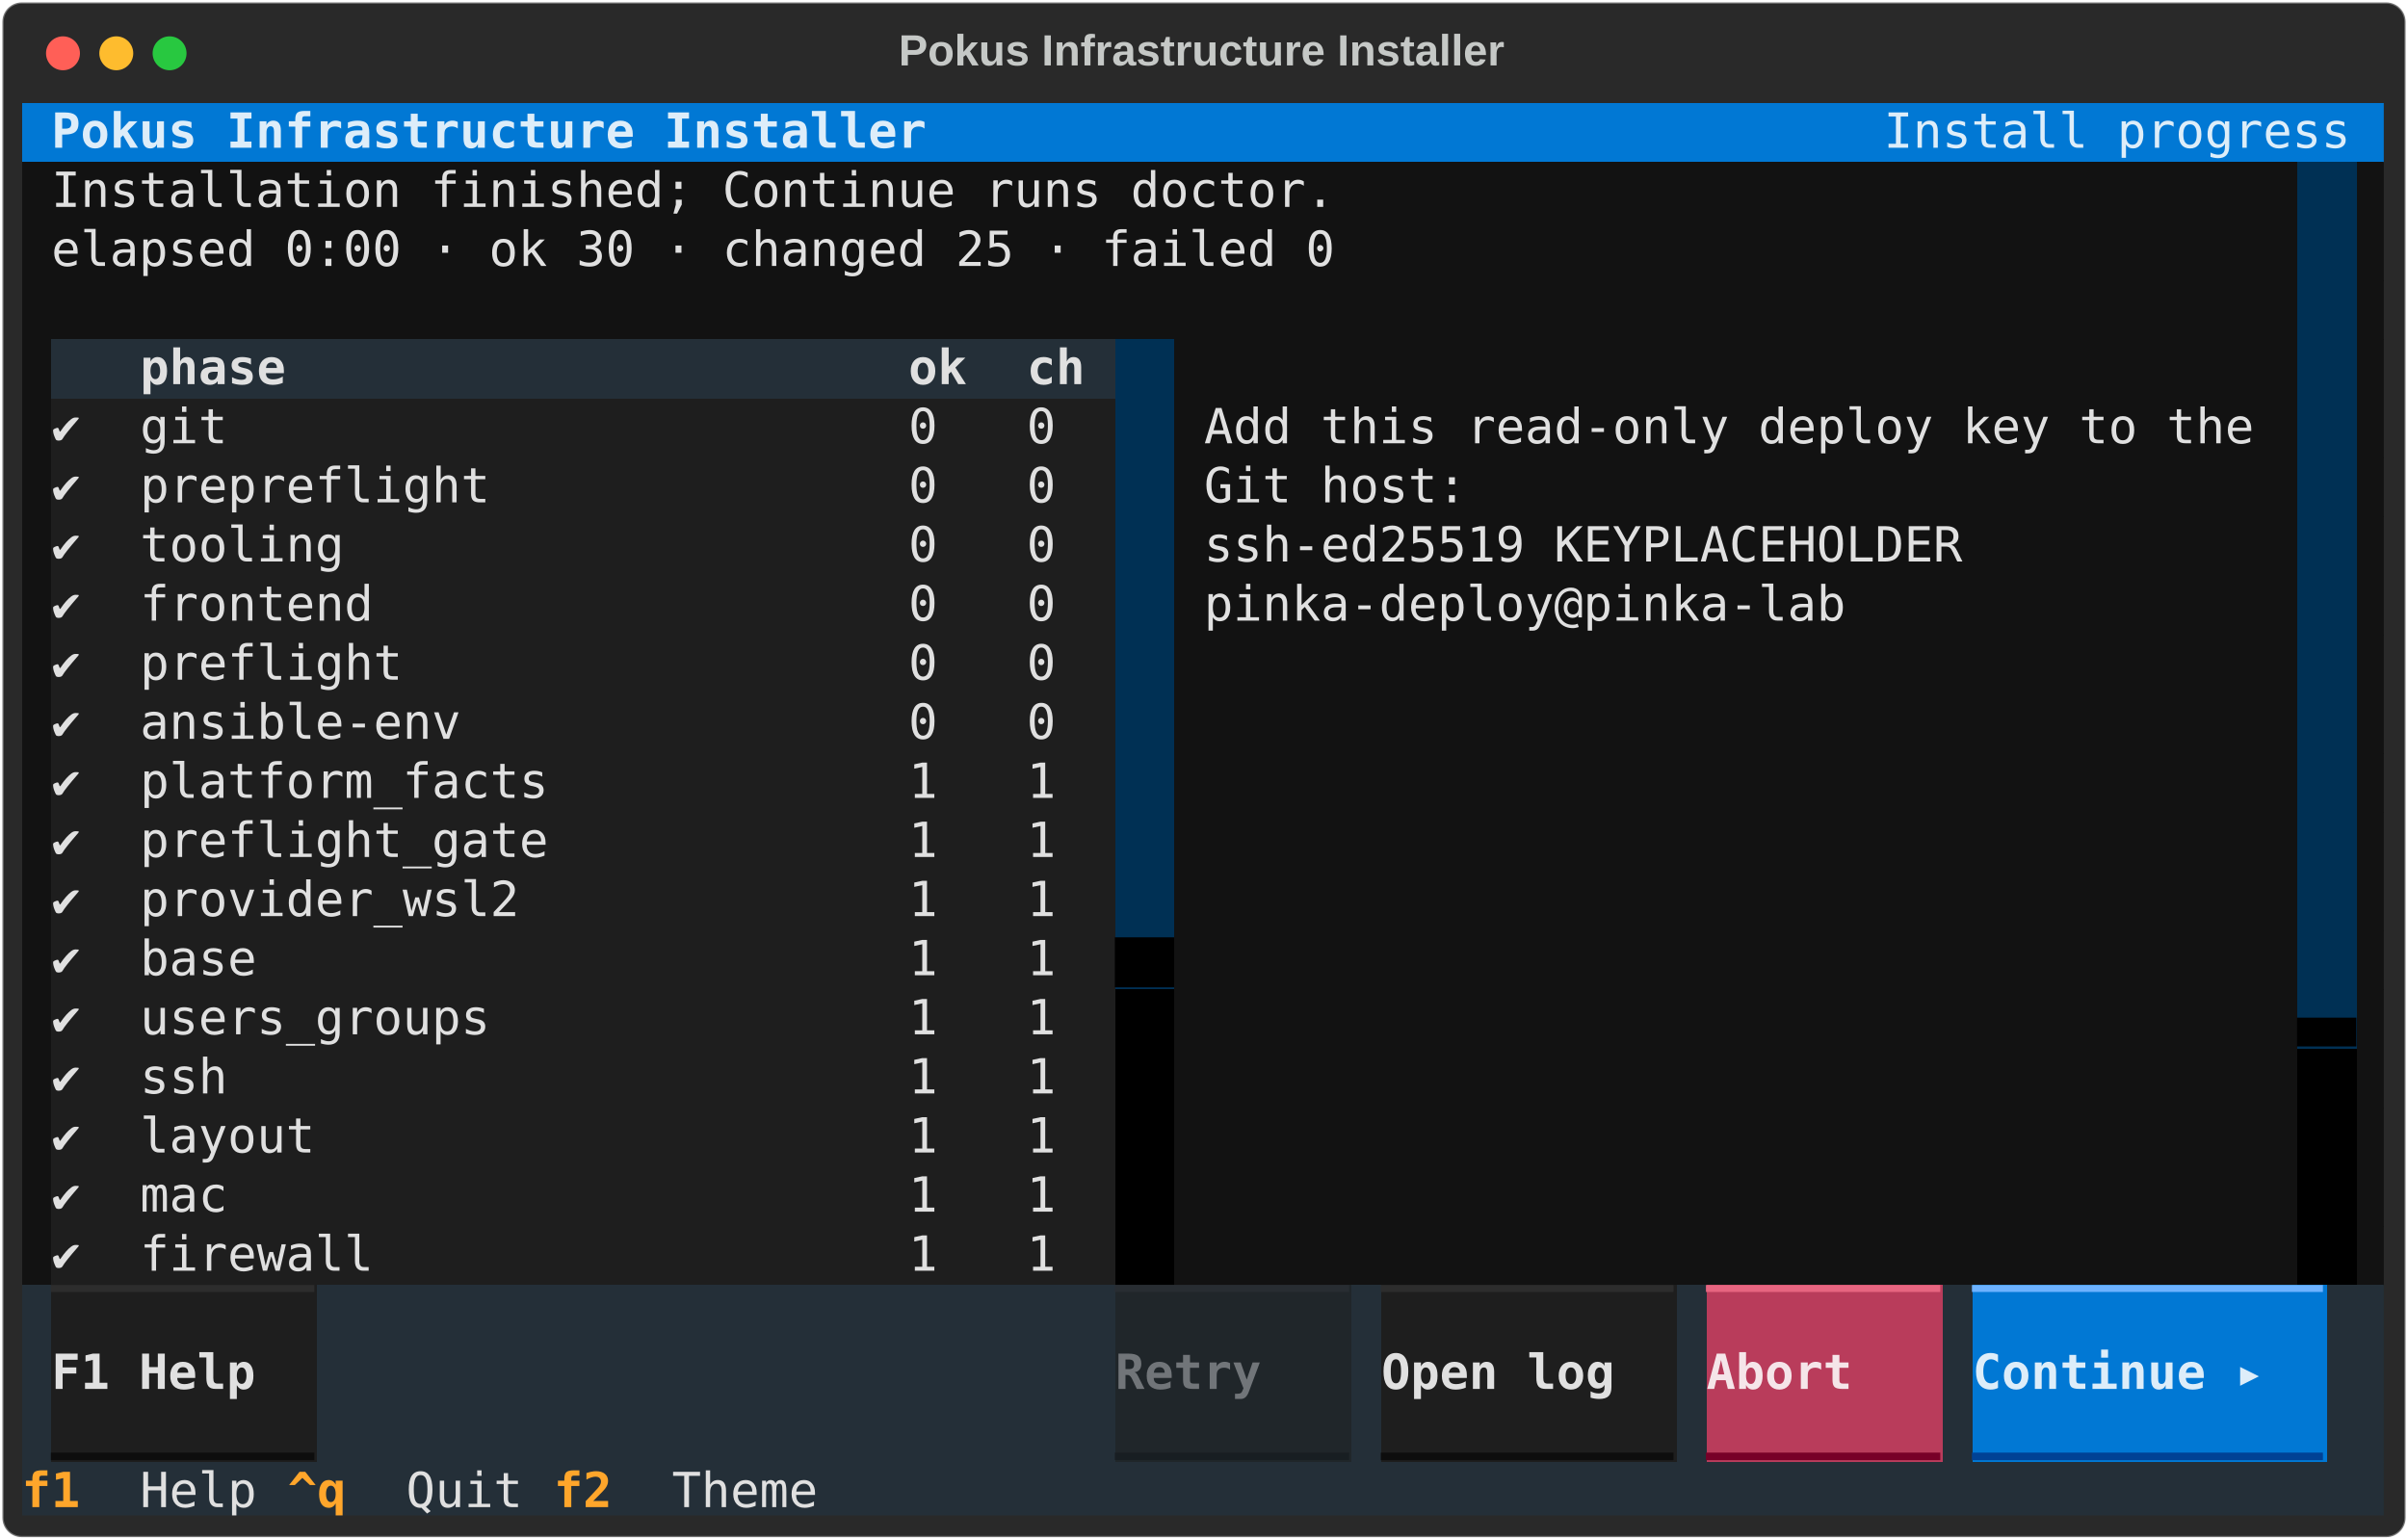
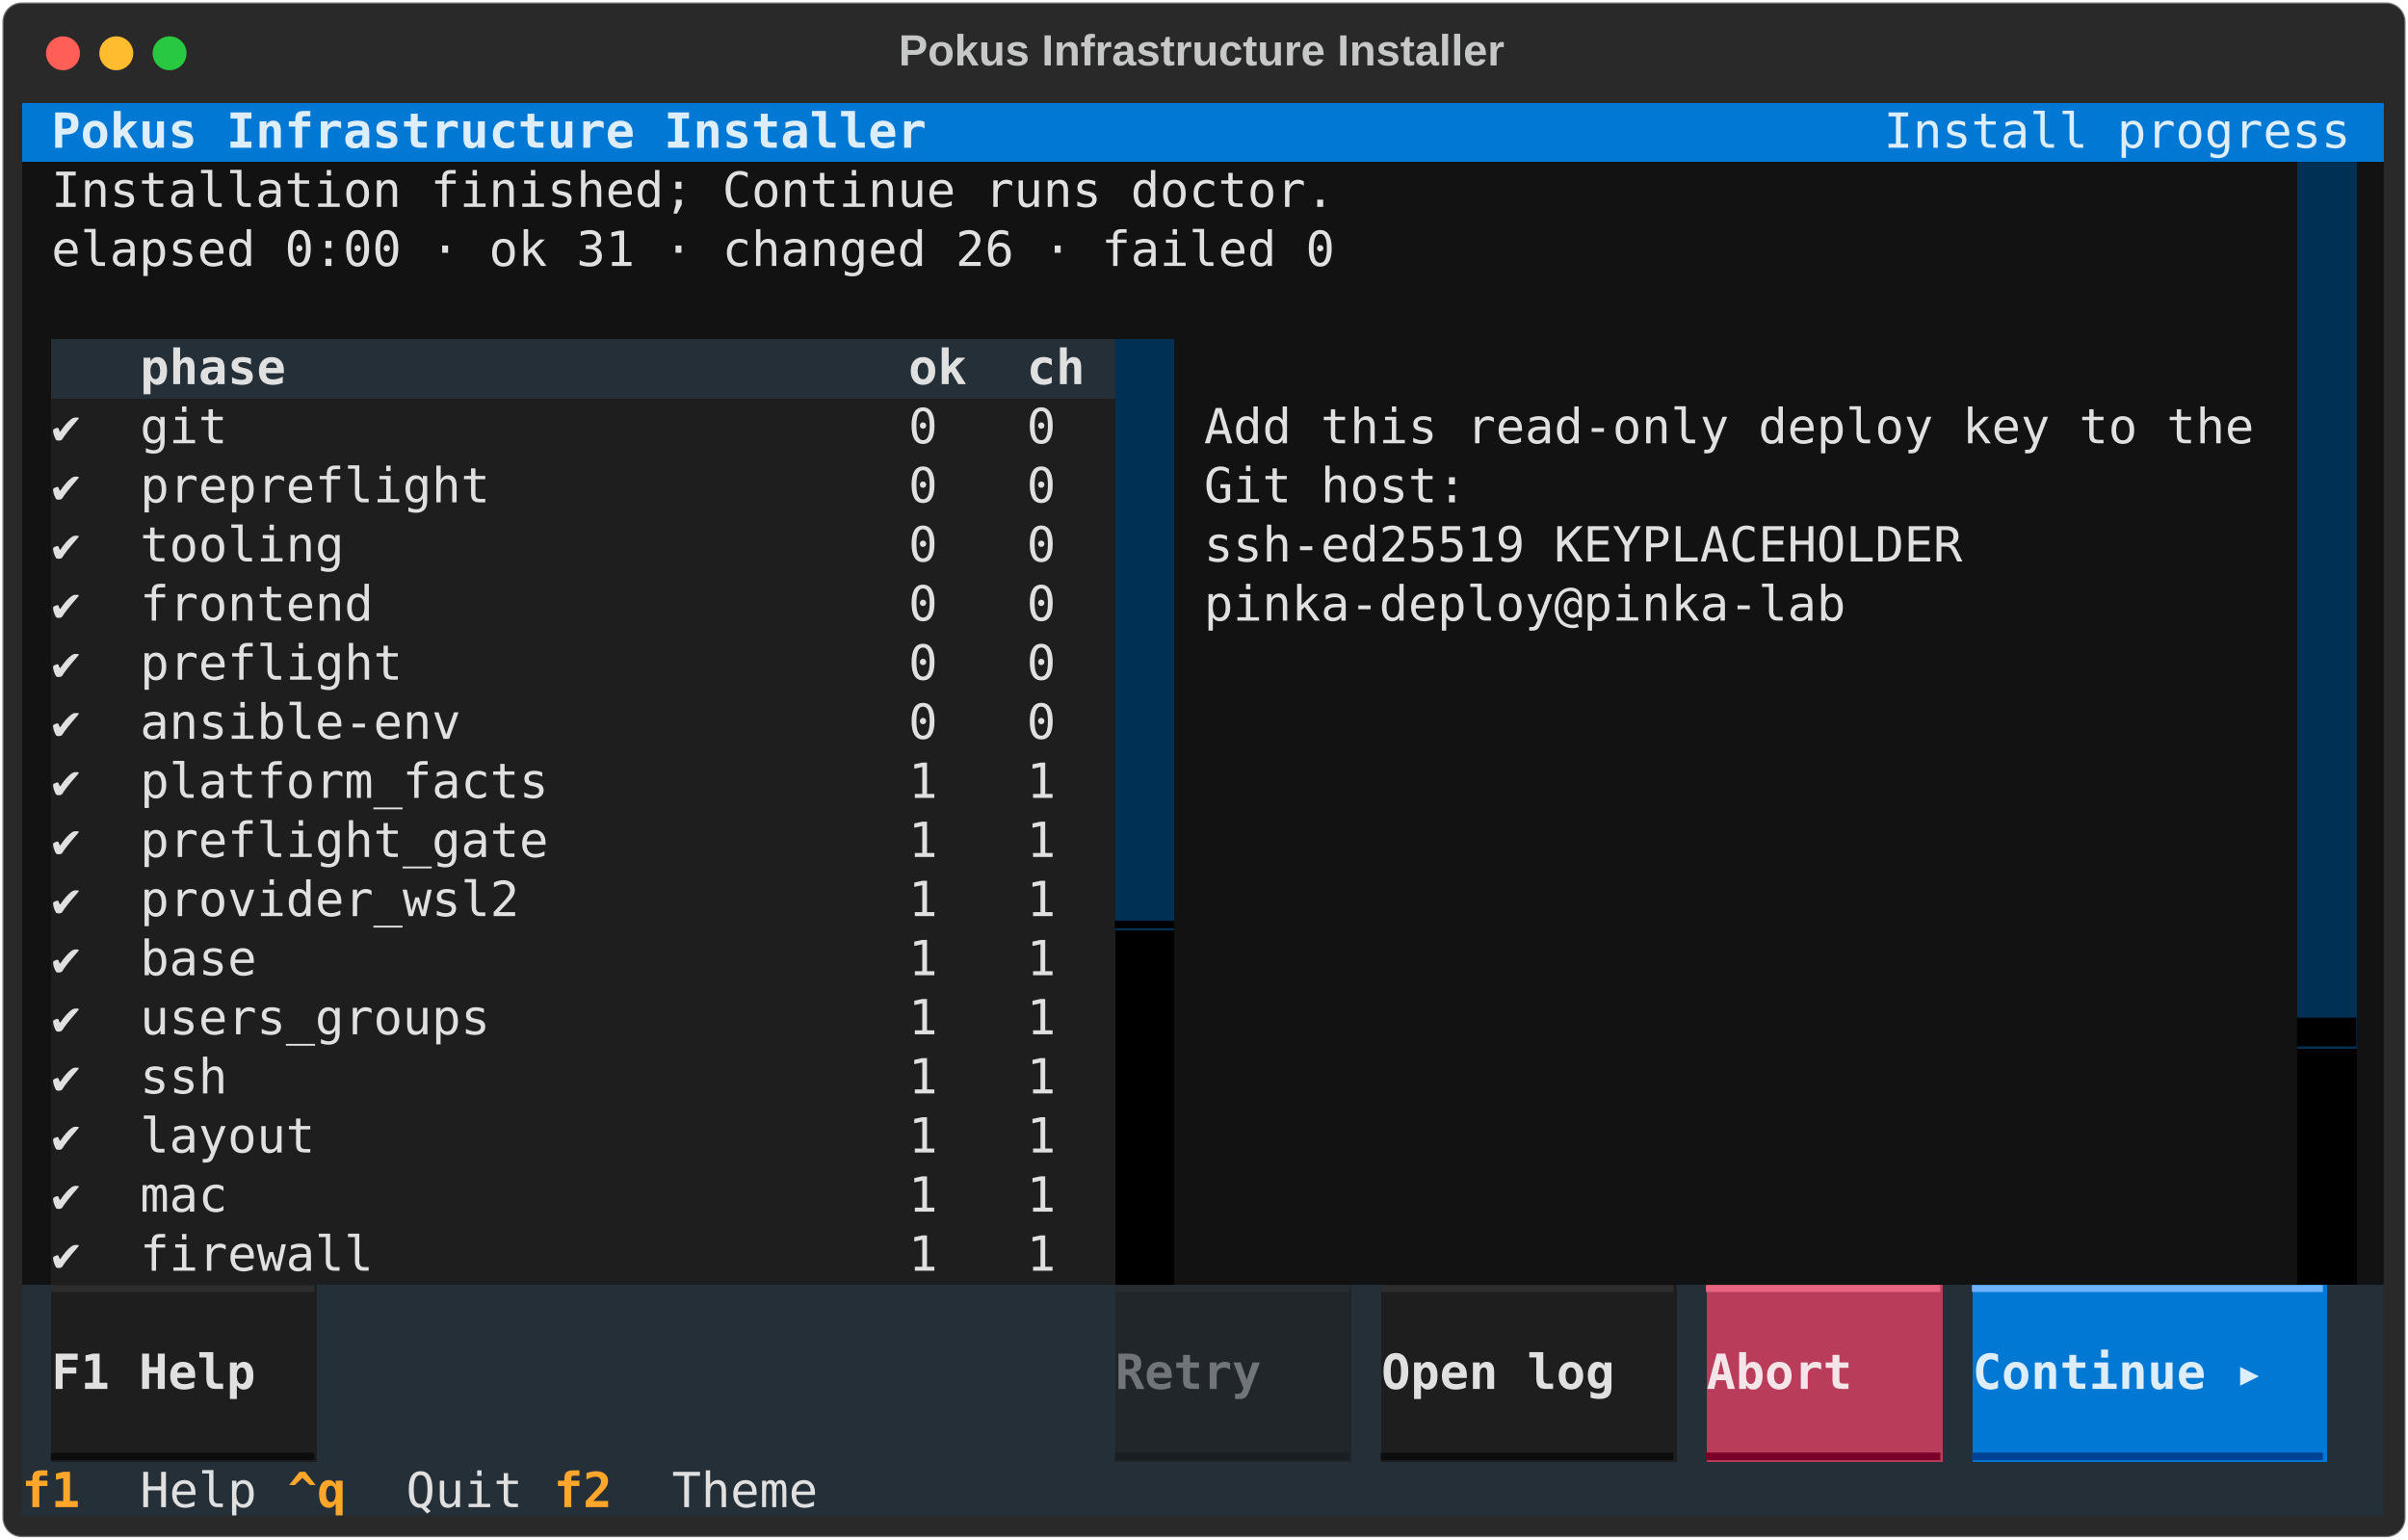
<svg xmlns="http://www.w3.org/2000/svg" class="rich-terminal" viewBox="0 0 994 635.6">
  <style>

    @font-face {
        font-family: "Fira Code";
        src: local("FiraCode-Regular"),
                url("https://cdnjs.cloudflare.com/ajax/libs/firacode/6.2.0/woff2/FiraCode-Regular.woff2") format("woff2"),
                url("https://cdnjs.cloudflare.com/ajax/libs/firacode/6.2.0/woff/FiraCode-Regular.woff") format("woff");
        font-style: normal;
        font-weight: 400;
    }
    @font-face {
        font-family: "Fira Code";
        src: local("FiraCode-Bold"),
                url("https://cdnjs.cloudflare.com/ajax/libs/firacode/6.2.0/woff2/FiraCode-Bold.woff2") format("woff2"),
                url("https://cdnjs.cloudflare.com/ajax/libs/firacode/6.2.0/woff/FiraCode-Bold.woff") format("woff");
        font-style: bold;
        font-weight: 700;
    }

    .terminal-matrix {
        font-family: Fira Code, monospace;
        font-size: 20px;
        line-height: 24.4px;
        font-variant-east-asian: full-width;
    }

    .terminal-title {
        font-size: 18px;
        font-weight: bold;
        font-family: arial;
    }

    .terminal-r1 { fill: #c5c8c6 }
.terminal-r2 { fill: #ddedf9;font-weight: bold }
.terminal-r3 { fill: #ddedf9 }
.terminal-r4 { fill: #e0e0e0 }
.terminal-r5 { fill: #121212 }
.terminal-r6 { fill: #e0e0e0;font-weight: bold }
.terminal-r7 { fill: #1e1e1e }
.terminal-r8 { fill: #000000 }
.terminal-r9 { fill: #2d2d2d }
.terminal-r10 { fill: #282d32 }
.terminal-r11 { fill: #e76580 }
.terminal-r12 { fill: #6db2ff }
.terminal-r13 { fill: #717579;font-weight: bold }
.terminal-r14 { fill: #f5e5e9;font-weight: bold }
.terminal-r15 { fill: #0d0d0d }
.terminal-r16 { fill: #181e22 }
.terminal-r17 { fill: #780028 }
.terminal-r18 { fill: #004295 }
.terminal-r19 { fill: #ffa62b;font-weight: bold }
    </style>
  <defs>
    <clipPath id="terminal-clip-terminal">
      <rect x="0" y="0" width="975.0" height="584.6" />
    </clipPath>
    <clipPath id="terminal-line-0">
      <rect x="0" y="1.5" width="976" height="24.65" />
    </clipPath>
    <clipPath id="terminal-line-1">
      <rect x="0" y="25.9" width="976" height="24.65" />
    </clipPath>
    <clipPath id="terminal-line-2">
      <rect x="0" y="50.3" width="976" height="24.65" />
    </clipPath>
    <clipPath id="terminal-line-3">
      <rect x="0" y="74.7" width="976" height="24.65" />
    </clipPath>
    <clipPath id="terminal-line-4">
      <rect x="0" y="99.1" width="976" height="24.65" />
    </clipPath>
    <clipPath id="terminal-line-5">
      <rect x="0" y="123.5" width="976" height="24.65" />
    </clipPath>
    <clipPath id="terminal-line-6">
      <rect x="0" y="147.9" width="976" height="24.65" />
    </clipPath>
    <clipPath id="terminal-line-7">
      <rect x="0" y="172.3" width="976" height="24.65" />
    </clipPath>
    <clipPath id="terminal-line-8">
      <rect x="0" y="196.7" width="976" height="24.65" />
    </clipPath>
    <clipPath id="terminal-line-9">
      <rect x="0" y="221.1" width="976" height="24.65" />
    </clipPath>
    <clipPath id="terminal-line-10">
      <rect x="0" y="245.5" width="976" height="24.65" />
    </clipPath>
    <clipPath id="terminal-line-11">
      <rect x="0" y="269.9" width="976" height="24.65" />
    </clipPath>
    <clipPath id="terminal-line-12">
      <rect x="0" y="294.3" width="976" height="24.65" />
    </clipPath>
    <clipPath id="terminal-line-13">
      <rect x="0" y="318.7" width="976" height="24.65" />
    </clipPath>
    <clipPath id="terminal-line-14">
      <rect x="0" y="343.1" width="976" height="24.65" />
    </clipPath>
    <clipPath id="terminal-line-15">
      <rect x="0" y="367.5" width="976" height="24.65" />
    </clipPath>
    <clipPath id="terminal-line-16">
      <rect x="0" y="391.9" width="976" height="24.65" />
    </clipPath>
    <clipPath id="terminal-line-17">
      <rect x="0" y="416.3" width="976" height="24.65" />
    </clipPath>
    <clipPath id="terminal-line-18">
      <rect x="0" y="440.7" width="976" height="24.65" />
    </clipPath>
    <clipPath id="terminal-line-19">
      <rect x="0" y="465.1" width="976" height="24.65" />
    </clipPath>
    <clipPath id="terminal-line-20">
      <rect x="0" y="489.5" width="976" height="24.65" />
    </clipPath>
    <clipPath id="terminal-line-21">
      <rect x="0" y="513.9" width="976" height="24.65" />
    </clipPath>
    <clipPath id="terminal-line-22">
      <rect x="0" y="538.3" width="976" height="24.65" />
    </clipPath>
  </defs>
  <rect fill="#292929" stroke="rgba(255,255,255,0.35)" stroke-width="1" x="1" y="1" width="992" height="633.6" rx="8" />
  <text class="terminal-title" fill="#c5c8c6" text-anchor="middle" x="496" y="27">Pokus Infrastructure Installer</text>
  <g transform="translate(26,22)">
    <circle cx="0" cy="0" r="7" fill="#ff5f57" />
    <circle cx="22" cy="0" r="7" fill="#febc2e" />
    <circle cx="44" cy="0" r="7" fill="#28c840" />
  </g>
  <g transform="translate(9, 41)" clip-path="url(#terminal-clip-terminal)">
    <rect fill="#0178d4" x="0" y="1.5" width="12.2" height="24.65" shape-rendering="crispEdges" />
    <rect fill="#0178d4" x="12.2" y="1.5" width="366" height="24.65" shape-rendering="crispEdges" />
    <rect fill="#0178d4" x="378.2" y="1.5" width="390.4" height="24.65" shape-rendering="crispEdges" />
    <rect fill="#0178d4" x="768.6" y="1.5" width="195.2" height="24.65" shape-rendering="crispEdges" />
    <rect fill="#0178d4" x="963.8" y="1.5" width="12.2" height="24.65" shape-rendering="crispEdges" />
    <rect fill="#121212" x="0" y="25.9" width="12.2" height="24.65" shape-rendering="crispEdges" />
    <rect fill="#121212" x="12.2" y="25.9" width="536.8" height="24.65" shape-rendering="crispEdges" />
    <rect fill="#121212" x="549" y="25.9" width="390.4" height="24.65" shape-rendering="crispEdges" />
    <rect fill="#003054" x="939.4" y="25.9" width="24.4" height="24.65" shape-rendering="crispEdges" />
    <rect fill="#121212" x="963.8" y="25.9" width="12.2" height="24.65" shape-rendering="crispEdges" />
    <rect fill="#121212" x="0" y="50.3" width="12.2" height="24.65" shape-rendering="crispEdges" />
    <rect fill="#121212" x="12.2" y="50.3" width="536.8" height="24.65" shape-rendering="crispEdges" />
    <rect fill="#121212" x="549" y="50.3" width="390.4" height="24.65" shape-rendering="crispEdges" />
    <rect fill="#003054" x="939.4" y="50.3" width="24.4" height="24.65" shape-rendering="crispEdges" />
    <rect fill="#121212" x="963.8" y="50.3" width="12.2" height="24.65" shape-rendering="crispEdges" />
    <rect fill="#121212" x="0" y="74.7" width="939.4" height="24.65" shape-rendering="crispEdges" />
    <rect fill="#003054" x="939.4" y="74.7" width="24.4" height="24.65" shape-rendering="crispEdges" />
    <rect fill="#121212" x="963.8" y="74.7" width="12.2" height="24.65" shape-rendering="crispEdges" />
    <rect fill="#121212" x="0" y="99.1" width="12.2" height="24.65" shape-rendering="crispEdges" />
    <rect fill="#242f38" x="12.2" y="99.1" width="36.6" height="24.65" shape-rendering="crispEdges" />
    <rect fill="#242f38" x="48.8" y="99.1" width="317.2" height="24.65" shape-rendering="crispEdges" />
    <rect fill="#242f38" x="366" y="99.1" width="48.8" height="24.65" shape-rendering="crispEdges" />
    <rect fill="#242f38" x="414.8" y="99.1" width="36.6" height="24.65" shape-rendering="crispEdges" />
    <rect fill="#003054" x="451.4" y="99.1" width="24.4" height="24.65" shape-rendering="crispEdges" />
    <rect fill="#121212" x="475.8" y="99.1" width="12.2" height="24.65" shape-rendering="crispEdges" />
    <rect fill="#121212" x="488" y="99.1" width="0" height="24.65" shape-rendering="crispEdges" />
    <rect fill="#121212" x="488" y="99.1" width="451.4" height="24.65" shape-rendering="crispEdges" />
    <rect fill="#003054" x="939.4" y="99.1" width="24.4" height="24.65" shape-rendering="crispEdges" />
    <rect fill="#121212" x="963.8" y="99.1" width="12.2" height="24.65" shape-rendering="crispEdges" />
    <rect fill="#121212" x="0" y="123.5" width="12.2" height="24.65" shape-rendering="crispEdges" />
    <rect fill="#1e1e1e" x="12.2" y="123.5" width="36.6" height="24.65" shape-rendering="crispEdges" />
    <rect fill="#1e1e1e" x="48.8" y="123.5" width="317.2" height="24.65" shape-rendering="crispEdges" />
    <rect fill="#1e1e1e" x="366" y="123.5" width="48.8" height="24.65" shape-rendering="crispEdges" />
    <rect fill="#1e1e1e" x="414.8" y="123.5" width="36.6" height="24.65" shape-rendering="crispEdges" />
    <rect fill="#003054" x="451.4" y="123.5" width="24.4" height="24.65" shape-rendering="crispEdges" />
    <rect fill="#121212" x="475.8" y="123.5" width="12.2" height="24.65" shape-rendering="crispEdges" />
    <rect fill="#121212" x="488" y="123.5" width="439.2" height="24.65" shape-rendering="crispEdges" />
    <rect fill="#121212" x="927.2" y="123.5" width="12.2" height="24.65" shape-rendering="crispEdges" />
    <rect fill="#003054" x="939.4" y="123.5" width="24.4" height="24.65" shape-rendering="crispEdges" />
    <rect fill="#121212" x="963.8" y="123.5" width="12.2" height="24.65" shape-rendering="crispEdges" />
    <rect fill="#121212" x="0" y="147.9" width="12.2" height="24.65" shape-rendering="crispEdges" />
    <rect fill="#1e1e1e" x="12.2" y="147.9" width="36.6" height="24.65" shape-rendering="crispEdges" />
    <rect fill="#1e1e1e" x="48.8" y="147.9" width="317.2" height="24.65" shape-rendering="crispEdges" />
    <rect fill="#1e1e1e" x="366" y="147.9" width="48.8" height="24.65" shape-rendering="crispEdges" />
    <rect fill="#1e1e1e" x="414.8" y="147.9" width="36.6" height="24.65" shape-rendering="crispEdges" />
    <rect fill="#003054" x="451.4" y="147.9" width="24.4" height="24.65" shape-rendering="crispEdges" />
    <rect fill="#121212" x="475.8" y="147.9" width="12.2" height="24.65" shape-rendering="crispEdges" />
    <rect fill="#121212" x="488" y="147.9" width="109.8" height="24.65" shape-rendering="crispEdges" />
    <rect fill="#121212" x="597.8" y="147.9" width="341.6" height="24.65" shape-rendering="crispEdges" />
    <rect fill="#003054" x="939.4" y="147.9" width="24.4" height="24.65" shape-rendering="crispEdges" />
    <rect fill="#121212" x="963.8" y="147.9" width="12.2" height="24.65" shape-rendering="crispEdges" />
    <rect fill="#121212" x="0" y="172.3" width="12.2" height="24.65" shape-rendering="crispEdges" />
    <rect fill="#1e1e1e" x="12.2" y="172.3" width="36.6" height="24.65" shape-rendering="crispEdges" />
    <rect fill="#1e1e1e" x="48.8" y="172.3" width="317.2" height="24.65" shape-rendering="crispEdges" />
    <rect fill="#1e1e1e" x="366" y="172.3" width="48.8" height="24.65" shape-rendering="crispEdges" />
    <rect fill="#1e1e1e" x="414.8" y="172.3" width="36.6" height="24.65" shape-rendering="crispEdges" />
    <rect fill="#003054" x="451.4" y="172.3" width="24.4" height="24.65" shape-rendering="crispEdges" />
    <rect fill="#121212" x="475.8" y="172.3" width="12.2" height="24.65" shape-rendering="crispEdges" />
    <rect fill="#121212" x="488" y="172.3" width="317.2" height="24.65" shape-rendering="crispEdges" />
    <rect fill="#121212" x="805.2" y="172.3" width="134.2" height="24.65" shape-rendering="crispEdges" />
    <rect fill="#003054" x="939.4" y="172.3" width="24.4" height="24.65" shape-rendering="crispEdges" />
    <rect fill="#121212" x="963.8" y="172.3" width="12.2" height="24.65" shape-rendering="crispEdges" />
    <rect fill="#121212" x="0" y="196.7" width="12.2" height="24.65" shape-rendering="crispEdges" />
    <rect fill="#1e1e1e" x="12.2" y="196.7" width="36.6" height="24.65" shape-rendering="crispEdges" />
    <rect fill="#1e1e1e" x="48.8" y="196.7" width="317.2" height="24.65" shape-rendering="crispEdges" />
    <rect fill="#1e1e1e" x="366" y="196.7" width="48.8" height="24.65" shape-rendering="crispEdges" />
    <rect fill="#1e1e1e" x="414.8" y="196.7" width="36.6" height="24.65" shape-rendering="crispEdges" />
    <rect fill="#003054" x="451.4" y="196.7" width="24.4" height="24.65" shape-rendering="crispEdges" />
    <rect fill="#121212" x="475.8" y="196.7" width="12.2" height="24.65" shape-rendering="crispEdges" />
    <rect fill="#121212" x="488" y="196.7" width="268.4" height="24.65" shape-rendering="crispEdges" />
    <rect fill="#121212" x="756.4" y="196.7" width="183" height="24.65" shape-rendering="crispEdges" />
    <rect fill="#003054" x="939.4" y="196.7" width="24.4" height="24.65" shape-rendering="crispEdges" />
    <rect fill="#121212" x="963.8" y="196.7" width="12.2" height="24.65" shape-rendering="crispEdges" />
    <rect fill="#121212" x="0" y="221.1" width="12.2" height="24.65" shape-rendering="crispEdges" />
    <rect fill="#1e1e1e" x="12.2" y="221.1" width="36.6" height="24.65" shape-rendering="crispEdges" />
    <rect fill="#1e1e1e" x="48.8" y="221.1" width="317.2" height="24.65" shape-rendering="crispEdges" />
    <rect fill="#1e1e1e" x="366" y="221.1" width="48.8" height="24.65" shape-rendering="crispEdges" />
    <rect fill="#1e1e1e" x="414.8" y="221.1" width="36.6" height="24.65" shape-rendering="crispEdges" />
    <rect fill="#003054" x="451.4" y="221.1" width="24.4" height="24.65" shape-rendering="crispEdges" />
    <rect fill="#121212" x="475.8" y="221.1" width="463.6" height="24.65" shape-rendering="crispEdges" />
    <rect fill="#003054" x="939.4" y="221.1" width="24.4" height="24.65" shape-rendering="crispEdges" />
    <rect fill="#121212" x="963.8" y="221.1" width="12.2" height="24.65" shape-rendering="crispEdges" />
    <rect fill="#121212" x="0" y="245.5" width="12.2" height="24.65" shape-rendering="crispEdges" />
    <rect fill="#1e1e1e" x="12.2" y="245.5" width="36.6" height="24.65" shape-rendering="crispEdges" />
    <rect fill="#1e1e1e" x="48.8" y="245.5" width="317.2" height="24.65" shape-rendering="crispEdges" />
    <rect fill="#1e1e1e" x="366" y="245.5" width="48.8" height="24.65" shape-rendering="crispEdges" />
    <rect fill="#1e1e1e" x="414.8" y="245.5" width="36.6" height="24.65" shape-rendering="crispEdges" />
    <rect fill="#003054" x="451.4" y="245.5" width="24.4" height="24.65" shape-rendering="crispEdges" />
    <rect fill="#121212" x="475.8" y="245.5" width="463.6" height="24.65" shape-rendering="crispEdges" />
    <rect fill="#003054" x="939.4" y="245.5" width="24.4" height="24.65" shape-rendering="crispEdges" />
    <rect fill="#121212" x="963.8" y="245.5" width="12.2" height="24.65" shape-rendering="crispEdges" />
    <rect fill="#121212" x="0" y="269.9" width="12.2" height="24.65" shape-rendering="crispEdges" />
    <rect fill="#1e1e1e" x="12.2" y="269.9" width="36.6" height="24.65" shape-rendering="crispEdges" />
    <rect fill="#1e1e1e" x="48.8" y="269.9" width="317.2" height="24.65" shape-rendering="crispEdges" />
    <rect fill="#1e1e1e" x="366" y="269.9" width="48.8" height="24.65" shape-rendering="crispEdges" />
    <rect fill="#1e1e1e" x="414.8" y="269.9" width="36.6" height="24.65" shape-rendering="crispEdges" />
    <rect fill="#003054" x="451.4" y="269.9" width="24.4" height="24.65" shape-rendering="crispEdges" />
    <rect fill="#121212" x="475.8" y="269.9" width="463.6" height="24.65" shape-rendering="crispEdges" />
    <rect fill="#003054" x="939.4" y="269.9" width="24.4" height="24.65" shape-rendering="crispEdges" />
    <rect fill="#121212" x="963.8" y="269.9" width="12.2" height="24.65" shape-rendering="crispEdges" />
    <rect fill="#121212" x="0" y="294.3" width="12.2" height="24.65" shape-rendering="crispEdges" />
    <rect fill="#1e1e1e" x="12.2" y="294.3" width="36.6" height="24.65" shape-rendering="crispEdges" />
    <rect fill="#1e1e1e" x="48.8" y="294.3" width="317.2" height="24.65" shape-rendering="crispEdges" />
    <rect fill="#1e1e1e" x="366" y="294.3" width="48.8" height="24.65" shape-rendering="crispEdges" />
    <rect fill="#1e1e1e" x="414.8" y="294.3" width="36.6" height="24.65" shape-rendering="crispEdges" />
    <rect fill="#003054" x="451.4" y="294.3" width="24.4" height="24.65" shape-rendering="crispEdges" />
    <rect fill="#121212" x="475.8" y="294.3" width="463.6" height="24.65" shape-rendering="crispEdges" />
    <rect fill="#003054" x="939.4" y="294.3" width="24.4" height="24.65" shape-rendering="crispEdges" />
    <rect fill="#121212" x="963.8" y="294.3" width="12.2" height="24.65" shape-rendering="crispEdges" />
    <rect fill="#121212" x="0" y="318.7" width="12.2" height="24.65" shape-rendering="crispEdges" />
    <rect fill="#1e1e1e" x="12.2" y="318.7" width="36.6" height="24.65" shape-rendering="crispEdges" />
    <rect fill="#1e1e1e" x="48.8" y="318.7" width="317.2" height="24.65" shape-rendering="crispEdges" />
    <rect fill="#1e1e1e" x="366" y="318.7" width="48.8" height="24.65" shape-rendering="crispEdges" />
    <rect fill="#1e1e1e" x="414.8" y="318.7" width="36.6" height="24.65" shape-rendering="crispEdges" />
    <rect fill="#003054" x="451.4" y="318.7" width="24.4" height="24.65" shape-rendering="crispEdges" />
    <rect fill="#121212" x="475.8" y="318.7" width="463.6" height="24.65" shape-rendering="crispEdges" />
    <rect fill="#003054" x="939.4" y="318.7" width="24.4" height="24.65" shape-rendering="crispEdges" />
    <rect fill="#121212" x="963.8" y="318.7" width="12.2" height="24.65" shape-rendering="crispEdges" />
    <rect fill="#121212" x="0" y="343.1" width="12.2" height="24.65" shape-rendering="crispEdges" />
    <rect fill="#1e1e1e" x="12.2" y="343.1" width="36.6" height="24.65" shape-rendering="crispEdges" />
    <rect fill="#1e1e1e" x="48.8" y="343.1" width="317.2" height="24.65" shape-rendering="crispEdges" />
    <rect fill="#1e1e1e" x="366" y="343.1" width="48.8" height="24.65" shape-rendering="crispEdges" />
    <rect fill="#1e1e1e" x="414.8" y="343.1" width="36.6" height="24.65" shape-rendering="crispEdges" />
-     <rect fill="#003054" x="451.4" y="343.1" width="24.4" height="24.65" shape-rendering="crispEdges" />
+     <rect fill="#000000" x="451.4" y="343.1" width="24.4" height="24.65" shape-rendering="crispEdges" />
    <rect fill="#121212" x="475.8" y="343.1" width="463.6" height="24.65" shape-rendering="crispEdges" />
    <rect fill="#003054" x="939.4" y="343.1" width="24.4" height="24.65" shape-rendering="crispEdges" />
    <rect fill="#121212" x="963.8" y="343.1" width="12.2" height="24.65" shape-rendering="crispEdges" />
    <rect fill="#121212" x="0" y="367.5" width="12.2" height="24.65" shape-rendering="crispEdges" />
    <rect fill="#1e1e1e" x="12.2" y="367.5" width="36.6" height="24.65" shape-rendering="crispEdges" />
    <rect fill="#1e1e1e" x="48.8" y="367.5" width="317.2" height="24.65" shape-rendering="crispEdges" />
    <rect fill="#1e1e1e" x="366" y="367.5" width="48.8" height="24.65" shape-rendering="crispEdges" />
    <rect fill="#1e1e1e" x="414.8" y="367.5" width="36.6" height="24.65" shape-rendering="crispEdges" />
    <rect fill="#000000" x="451.4" y="367.5" width="24.4" height="24.65" shape-rendering="crispEdges" />
    <rect fill="#121212" x="475.8" y="367.5" width="463.6" height="24.65" shape-rendering="crispEdges" />
    <rect fill="#003054" x="939.4" y="367.5" width="24.4" height="24.65" shape-rendering="crispEdges" />
    <rect fill="#121212" x="963.8" y="367.5" width="12.2" height="24.65" shape-rendering="crispEdges" />
    <rect fill="#121212" x="0" y="391.9" width="12.2" height="24.65" shape-rendering="crispEdges" />
    <rect fill="#1e1e1e" x="12.2" y="391.9" width="36.6" height="24.65" shape-rendering="crispEdges" />
    <rect fill="#1e1e1e" x="48.8" y="391.9" width="317.2" height="24.65" shape-rendering="crispEdges" />
    <rect fill="#1e1e1e" x="366" y="391.9" width="48.8" height="24.65" shape-rendering="crispEdges" />
    <rect fill="#1e1e1e" x="414.8" y="391.9" width="36.6" height="24.65" shape-rendering="crispEdges" />
    <rect fill="#000000" x="451.4" y="391.9" width="24.4" height="24.65" shape-rendering="crispEdges" />
    <rect fill="#121212" x="475.8" y="391.9" width="463.6" height="24.65" shape-rendering="crispEdges" />
    <rect fill="#000000" x="939.4" y="391.9" width="24.4" height="24.65" shape-rendering="crispEdges" />
    <rect fill="#121212" x="963.8" y="391.9" width="12.2" height="24.65" shape-rendering="crispEdges" />
    <rect fill="#121212" x="0" y="416.3" width="12.2" height="24.65" shape-rendering="crispEdges" />
    <rect fill="#1e1e1e" x="12.2" y="416.3" width="36.6" height="24.65" shape-rendering="crispEdges" />
    <rect fill="#1e1e1e" x="48.8" y="416.3" width="317.2" height="24.65" shape-rendering="crispEdges" />
    <rect fill="#1e1e1e" x="366" y="416.3" width="48.8" height="24.65" shape-rendering="crispEdges" />
    <rect fill="#1e1e1e" x="414.8" y="416.3" width="36.6" height="24.65" shape-rendering="crispEdges" />
    <rect fill="#000000" x="451.4" y="416.3" width="24.4" height="24.65" shape-rendering="crispEdges" />
    <rect fill="#121212" x="475.8" y="416.3" width="463.6" height="24.65" shape-rendering="crispEdges" />
    <rect fill="#000000" x="939.4" y="416.3" width="24.4" height="24.65" shape-rendering="crispEdges" />
    <rect fill="#121212" x="963.8" y="416.3" width="12.2" height="24.65" shape-rendering="crispEdges" />
    <rect fill="#121212" x="0" y="440.7" width="12.2" height="24.65" shape-rendering="crispEdges" />
    <rect fill="#1e1e1e" x="12.2" y="440.7" width="36.6" height="24.65" shape-rendering="crispEdges" />
    <rect fill="#1e1e1e" x="48.8" y="440.7" width="317.2" height="24.65" shape-rendering="crispEdges" />
    <rect fill="#1e1e1e" x="366" y="440.7" width="48.8" height="24.65" shape-rendering="crispEdges" />
    <rect fill="#1e1e1e" x="414.8" y="440.7" width="36.6" height="24.65" shape-rendering="crispEdges" />
    <rect fill="#000000" x="451.4" y="440.7" width="24.4" height="24.65" shape-rendering="crispEdges" />
    <rect fill="#121212" x="475.8" y="440.7" width="463.6" height="24.65" shape-rendering="crispEdges" />
    <rect fill="#000000" x="939.4" y="440.7" width="24.4" height="24.65" shape-rendering="crispEdges" />
    <rect fill="#121212" x="963.8" y="440.7" width="12.2" height="24.65" shape-rendering="crispEdges" />
    <rect fill="#121212" x="0" y="465.1" width="12.2" height="24.65" shape-rendering="crispEdges" />
    <rect fill="#1e1e1e" x="12.2" y="465.1" width="36.6" height="24.65" shape-rendering="crispEdges" />
    <rect fill="#1e1e1e" x="48.8" y="465.1" width="317.2" height="24.65" shape-rendering="crispEdges" />
    <rect fill="#1e1e1e" x="366" y="465.1" width="48.8" height="24.65" shape-rendering="crispEdges" />
    <rect fill="#1e1e1e" x="414.8" y="465.1" width="36.6" height="24.65" shape-rendering="crispEdges" />
    <rect fill="#000000" x="451.4" y="465.1" width="24.4" height="24.65" shape-rendering="crispEdges" />
    <rect fill="#121212" x="475.8" y="465.1" width="463.6" height="24.65" shape-rendering="crispEdges" />
    <rect fill="#000000" x="939.4" y="465.1" width="24.4" height="24.65" shape-rendering="crispEdges" />
    <rect fill="#121212" x="963.8" y="465.1" width="12.2" height="24.65" shape-rendering="crispEdges" />
    <rect fill="#242f38" x="0" y="489.5" width="12.2" height="24.65" shape-rendering="crispEdges" />
    <rect fill="#1e1e1e" x="12.2" y="489.5" width="109.8" height="24.65" shape-rendering="crispEdges" />
    <rect fill="#242f38" x="122" y="489.5" width="12.2" height="24.65" shape-rendering="crispEdges" />
    <rect fill="#242f38" x="134.2" y="489.5" width="0" height="24.65" shape-rendering="crispEdges" />
    <rect fill="#242f38" x="134.2" y="489.5" width="317.2" height="24.65" shape-rendering="crispEdges" />
    <rect fill="#20262a" x="451.4" y="489.5" width="97.6" height="24.65" shape-rendering="crispEdges" />
    <rect fill="#242f38" x="549" y="489.5" width="12.2" height="24.65" shape-rendering="crispEdges" />
    <rect fill="#1e1e1e" x="561.2" y="489.5" width="122" height="24.65" shape-rendering="crispEdges" />
    <rect fill="#242f38" x="683.2" y="489.5" width="12.2" height="24.65" shape-rendering="crispEdges" />
    <rect fill="#b93c5b" x="695.4" y="489.5" width="97.6" height="24.65" shape-rendering="crispEdges" />
    <rect fill="#242f38" x="793" y="489.5" width="12.2" height="24.65" shape-rendering="crispEdges" />
    <rect fill="#0178d4" x="805.2" y="489.5" width="146.4" height="24.65" shape-rendering="crispEdges" />
    <rect fill="#242f38" x="951.6" y="489.5" width="24.4" height="24.65" shape-rendering="crispEdges" />
    <rect fill="#242f38" x="0" y="513.9" width="12.2" height="24.65" shape-rendering="crispEdges" />
    <rect fill="#1e1e1e" x="12.2" y="513.9" width="109.8" height="24.65" shape-rendering="crispEdges" />
    <rect fill="#242f38" x="122" y="513.9" width="329.4" height="24.65" shape-rendering="crispEdges" />
    <rect fill="#20262a" x="451.4" y="513.9" width="85.4" height="24.65" shape-rendering="crispEdges" />
    <rect fill="#20262a" x="536.8" y="513.9" width="12.2" height="24.65" shape-rendering="crispEdges" />
    <rect fill="#242f38" x="549" y="513.9" width="12.2" height="24.65" shape-rendering="crispEdges" />
    <rect fill="#1e1e1e" x="561.2" y="513.9" width="122" height="24.65" shape-rendering="crispEdges" />
    <rect fill="#242f38" x="683.2" y="513.9" width="12.2" height="24.65" shape-rendering="crispEdges" />
    <rect fill="#b93c5b" x="695.4" y="513.9" width="85.4" height="24.65" shape-rendering="crispEdges" />
    <rect fill="#b93c5b" x="780.8" y="513.9" width="12.2" height="24.65" shape-rendering="crispEdges" />
    <rect fill="#242f38" x="793" y="513.9" width="12.2" height="24.65" shape-rendering="crispEdges" />
    <rect fill="#0178d4" x="805.2" y="513.9" width="146.4" height="24.65" shape-rendering="crispEdges" />
    <rect fill="#242f38" x="951.6" y="513.9" width="24.4" height="24.65" shape-rendering="crispEdges" />
    <rect fill="#242f38" x="0" y="538.3" width="12.2" height="24.65" shape-rendering="crispEdges" />
    <rect fill="#1e1e1e" x="12.2" y="538.3" width="109.8" height="24.65" shape-rendering="crispEdges" />
    <rect fill="#242f38" x="122" y="538.3" width="329.4" height="24.65" shape-rendering="crispEdges" />
    <rect fill="#20262a" x="451.4" y="538.3" width="97.6" height="24.65" shape-rendering="crispEdges" />
    <rect fill="#242f38" x="549" y="538.3" width="12.2" height="24.65" shape-rendering="crispEdges" />
    <rect fill="#1e1e1e" x="561.2" y="538.3" width="122" height="24.65" shape-rendering="crispEdges" />
    <rect fill="#242f38" x="683.2" y="538.3" width="12.2" height="24.65" shape-rendering="crispEdges" />
    <rect fill="#b93c5b" x="695.4" y="538.3" width="97.6" height="24.65" shape-rendering="crispEdges" />
    <rect fill="#242f38" x="793" y="538.3" width="12.2" height="24.65" shape-rendering="crispEdges" />
    <rect fill="#0178d4" x="805.2" y="538.3" width="146.4" height="24.65" shape-rendering="crispEdges" />
    <rect fill="#242f38" x="951.6" y="538.3" width="24.4" height="24.65" shape-rendering="crispEdges" />
    <rect fill="#242f38" x="0" y="562.7" width="48.8" height="24.65" shape-rendering="crispEdges" />
    <rect fill="#242f38" x="48.8" y="562.7" width="61" height="24.65" shape-rendering="crispEdges" />
    <rect fill="#242f38" x="109.8" y="562.7" width="48.8" height="24.65" shape-rendering="crispEdges" />
    <rect fill="#242f38" x="158.6" y="562.7" width="61" height="24.65" shape-rendering="crispEdges" />
    <rect fill="#242f38" x="219.6" y="562.7" width="48.8" height="24.65" shape-rendering="crispEdges" />
    <rect fill="#242f38" x="268.4" y="562.7" width="73.2" height="24.65" shape-rendering="crispEdges" />
    <rect fill="#242f38" x="341.6" y="562.7" width="634.4" height="24.65" shape-rendering="crispEdges" />
    <g class="terminal-matrix">
      <text class="terminal-r2" x="12.2" y="20" textLength="366" clip-path="url(#terminal-line-0)">Pokus Infrastructure Installer</text>
      <text class="terminal-r3" x="768.6" y="20" textLength="195.2" clip-path="url(#terminal-line-0)">Install progress</text>
      <text class="terminal-r1" x="976" y="20" textLength="12.2" clip-path="url(#terminal-line-0)">
</text>
      <text class="terminal-r4" x="12.2" y="44.4" textLength="536.8" clip-path="url(#terminal-line-1)">Installation finished; Continue runs doctor.</text>
      <text class="terminal-r1" x="976" y="44.4" textLength="12.2" clip-path="url(#terminal-line-1)">
</text>
-       <text class="terminal-r4" x="12.2" y="68.8" textLength="536.8" clip-path="url(#terminal-line-2)">elapsed 0:00 · ok 30 · changed 25 · failed 0</text>
+       <text class="terminal-r4" x="12.2" y="68.8" textLength="536.8" clip-path="url(#terminal-line-2)">elapsed 0:00 · ok 31 · changed 26 · failed 0</text>
      <text class="terminal-r1" x="976" y="68.8" textLength="12.2" clip-path="url(#terminal-line-2)">
</text>
      <text class="terminal-r1" x="976" y="93.2" textLength="12.2" clip-path="url(#terminal-line-3)">
</text>
      <text class="terminal-r6" x="48.8" y="117.6" textLength="317.2" clip-path="url(#terminal-line-4)"> phase                    </text>
      <text class="terminal-r6" x="366" y="117.6" textLength="48.8" clip-path="url(#terminal-line-4)"> ok </text>
      <text class="terminal-r6" x="414.8" y="117.6" textLength="36.6" clip-path="url(#terminal-line-4)"> ch</text>
      <text class="terminal-r1" x="976" y="117.6" textLength="12.2" clip-path="url(#terminal-line-4)">
</text>
      <text class="terminal-r4" x="12.2" y="142" textLength="36.6" clip-path="url(#terminal-line-5)"> ✔ </text>
      <text class="terminal-r4" x="48.8" y="142" textLength="317.2" clip-path="url(#terminal-line-5)"> git                      </text>
      <text class="terminal-r4" x="366" y="142" textLength="48.8" clip-path="url(#terminal-line-5)"> 0  </text>
      <text class="terminal-r4" x="414.8" y="142" textLength="36.6" clip-path="url(#terminal-line-5)"> 0 </text>
      <text class="terminal-r4" x="488" y="142" textLength="439.2" clip-path="url(#terminal-line-5)">Add this read-only deploy key to the</text>
      <text class="terminal-r1" x="976" y="142" textLength="12.2" clip-path="url(#terminal-line-5)">
</text>
      <text class="terminal-r4" x="12.2" y="166.4" textLength="36.6" clip-path="url(#terminal-line-6)"> ✔ </text>
      <text class="terminal-r4" x="48.8" y="166.4" textLength="317.2" clip-path="url(#terminal-line-6)"> prepreflight             </text>
      <text class="terminal-r4" x="366" y="166.4" textLength="48.8" clip-path="url(#terminal-line-6)"> 0  </text>
      <text class="terminal-r4" x="414.8" y="166.4" textLength="36.6" clip-path="url(#terminal-line-6)"> 0 </text>
      <text class="terminal-r4" x="488" y="166.4" textLength="109.8" clip-path="url(#terminal-line-6)">Git host:</text>
      <text class="terminal-r1" x="976" y="166.4" textLength="12.2" clip-path="url(#terminal-line-6)">
</text>
      <text class="terminal-r4" x="12.2" y="190.8" textLength="36.6" clip-path="url(#terminal-line-7)"> ✔ </text>
      <text class="terminal-r4" x="48.8" y="190.8" textLength="317.2" clip-path="url(#terminal-line-7)"> tooling                  </text>
      <text class="terminal-r4" x="366" y="190.8" textLength="48.8" clip-path="url(#terminal-line-7)"> 0  </text>
      <text class="terminal-r4" x="414.8" y="190.8" textLength="36.6" clip-path="url(#terminal-line-7)"> 0 </text>
      <text class="terminal-r4" x="488" y="190.8" textLength="317.2" clip-path="url(#terminal-line-7)">ssh-ed25519 KEYPLACEHOLDER</text>
      <text class="terminal-r1" x="976" y="190.8" textLength="12.2" clip-path="url(#terminal-line-7)">
</text>
      <text class="terminal-r4" x="12.2" y="215.2" textLength="36.6" clip-path="url(#terminal-line-8)"> ✔ </text>
      <text class="terminal-r4" x="48.8" y="215.2" textLength="317.2" clip-path="url(#terminal-line-8)"> frontend                 </text>
      <text class="terminal-r4" x="366" y="215.2" textLength="48.8" clip-path="url(#terminal-line-8)"> 0  </text>
      <text class="terminal-r4" x="414.8" y="215.2" textLength="36.6" clip-path="url(#terminal-line-8)"> 0 </text>
      <text class="terminal-r4" x="488" y="215.2" textLength="268.4" clip-path="url(#terminal-line-8)">pinka-deploy@pinka-lab</text>
      <text class="terminal-r1" x="976" y="215.2" textLength="12.2" clip-path="url(#terminal-line-8)">
</text>
      <text class="terminal-r4" x="12.2" y="239.6" textLength="36.6" clip-path="url(#terminal-line-9)"> ✔ </text>
      <text class="terminal-r4" x="48.8" y="239.6" textLength="317.2" clip-path="url(#terminal-line-9)"> preflight                </text>
      <text class="terminal-r4" x="366" y="239.6" textLength="48.8" clip-path="url(#terminal-line-9)"> 0  </text>
      <text class="terminal-r4" x="414.8" y="239.6" textLength="36.6" clip-path="url(#terminal-line-9)"> 0 </text>
      <text class="terminal-r1" x="976" y="239.6" textLength="12.2" clip-path="url(#terminal-line-9)">
</text>
      <text class="terminal-r4" x="12.2" y="264" textLength="36.6" clip-path="url(#terminal-line-10)"> ✔ </text>
      <text class="terminal-r4" x="48.8" y="264" textLength="317.2" clip-path="url(#terminal-line-10)"> ansible-env              </text>
      <text class="terminal-r4" x="366" y="264" textLength="48.8" clip-path="url(#terminal-line-10)"> 0  </text>
      <text class="terminal-r4" x="414.8" y="264" textLength="36.6" clip-path="url(#terminal-line-10)"> 0 </text>
      <text class="terminal-r1" x="976" y="264" textLength="12.2" clip-path="url(#terminal-line-10)">
</text>
      <text class="terminal-r4" x="12.2" y="288.4" textLength="36.6" clip-path="url(#terminal-line-11)"> ✔ </text>
      <text class="terminal-r4" x="48.8" y="288.4" textLength="317.2" clip-path="url(#terminal-line-11)"> platform_facts           </text>
      <text class="terminal-r4" x="366" y="288.4" textLength="48.8" clip-path="url(#terminal-line-11)"> 1  </text>
      <text class="terminal-r4" x="414.8" y="288.4" textLength="36.6" clip-path="url(#terminal-line-11)"> 1 </text>
      <text class="terminal-r1" x="976" y="288.4" textLength="12.2" clip-path="url(#terminal-line-11)">
</text>
      <text class="terminal-r4" x="12.2" y="312.8" textLength="36.6" clip-path="url(#terminal-line-12)"> ✔ </text>
      <text class="terminal-r4" x="48.8" y="312.8" textLength="317.2" clip-path="url(#terminal-line-12)"> preflight_gate           </text>
      <text class="terminal-r4" x="366" y="312.8" textLength="48.8" clip-path="url(#terminal-line-12)"> 1  </text>
      <text class="terminal-r4" x="414.8" y="312.8" textLength="36.6" clip-path="url(#terminal-line-12)"> 1 </text>
      <text class="terminal-r1" x="976" y="312.8" textLength="12.2" clip-path="url(#terminal-line-12)">
</text>
      <text class="terminal-r4" x="12.2" y="337.2" textLength="36.6" clip-path="url(#terminal-line-13)"> ✔ </text>
      <text class="terminal-r4" x="48.8" y="337.2" textLength="317.2" clip-path="url(#terminal-line-13)"> provider_wsl2            </text>
      <text class="terminal-r4" x="366" y="337.2" textLength="48.8" clip-path="url(#terminal-line-13)"> 1  </text>
      <text class="terminal-r4" x="414.8" y="337.2" textLength="36.6" clip-path="url(#terminal-line-13)"> 1 </text>
+       <text class="terminal-r8" x="451.4" y="337.2" textLength="24.4" clip-path="url(#terminal-line-13)">▁▁</text>
      <text class="terminal-r1" x="976" y="337.2" textLength="12.2" clip-path="url(#terminal-line-13)">
</text>
      <text class="terminal-r4" x="12.2" y="361.6" textLength="36.6" clip-path="url(#terminal-line-14)"> ✔ </text>
      <text class="terminal-r4" x="48.8" y="361.6" textLength="317.2" clip-path="url(#terminal-line-14)"> base                     </text>
      <text class="terminal-r4" x="366" y="361.6" textLength="48.8" clip-path="url(#terminal-line-14)"> 1  </text>
      <text class="terminal-r4" x="414.8" y="361.6" textLength="36.6" clip-path="url(#terminal-line-14)"> 1 </text>
-       <text class="terminal-r8" x="451.4" y="361.6" textLength="24.4" clip-path="url(#terminal-line-14)">▇▇</text>
      <text class="terminal-r1" x="976" y="361.6" textLength="12.2" clip-path="url(#terminal-line-14)">
</text>
      <text class="terminal-r4" x="12.2" y="386" textLength="36.6" clip-path="url(#terminal-line-15)"> ✔ </text>
      <text class="terminal-r4" x="48.8" y="386" textLength="317.2" clip-path="url(#terminal-line-15)"> users_groups             </text>
      <text class="terminal-r4" x="366" y="386" textLength="48.8" clip-path="url(#terminal-line-15)"> 1  </text>
      <text class="terminal-r4" x="414.8" y="386" textLength="36.6" clip-path="url(#terminal-line-15)"> 1 </text>
      <text class="terminal-r8" x="939.4" y="386" textLength="24.4" clip-path="url(#terminal-line-15)">▄▄</text>
      <text class="terminal-r1" x="976" y="386" textLength="12.2" clip-path="url(#terminal-line-15)">
</text>
      <text class="terminal-r4" x="12.2" y="410.4" textLength="36.6" clip-path="url(#terminal-line-16)"> ✔ </text>
      <text class="terminal-r4" x="48.8" y="410.4" textLength="317.2" clip-path="url(#terminal-line-16)"> ssh                      </text>
      <text class="terminal-r4" x="366" y="410.4" textLength="48.8" clip-path="url(#terminal-line-16)"> 1  </text>
      <text class="terminal-r4" x="414.8" y="410.4" textLength="36.6" clip-path="url(#terminal-line-16)"> 1 </text>
      <text class="terminal-r1" x="976" y="410.4" textLength="12.2" clip-path="url(#terminal-line-16)">
</text>
      <text class="terminal-r4" x="12.2" y="434.8" textLength="36.6" clip-path="url(#terminal-line-17)"> ✔ </text>
      <text class="terminal-r4" x="48.8" y="434.8" textLength="317.2" clip-path="url(#terminal-line-17)"> layout                   </text>
      <text class="terminal-r4" x="366" y="434.8" textLength="48.8" clip-path="url(#terminal-line-17)"> 1  </text>
      <text class="terminal-r4" x="414.8" y="434.8" textLength="36.6" clip-path="url(#terminal-line-17)"> 1 </text>
      <text class="terminal-r1" x="976" y="434.8" textLength="12.2" clip-path="url(#terminal-line-17)">
</text>
      <text class="terminal-r4" x="12.2" y="459.2" textLength="36.6" clip-path="url(#terminal-line-18)"> ✔ </text>
      <text class="terminal-r4" x="48.8" y="459.2" textLength="317.2" clip-path="url(#terminal-line-18)"> mac                      </text>
      <text class="terminal-r4" x="366" y="459.2" textLength="48.8" clip-path="url(#terminal-line-18)"> 1  </text>
      <text class="terminal-r4" x="414.8" y="459.2" textLength="36.6" clip-path="url(#terminal-line-18)"> 1 </text>
      <text class="terminal-r1" x="976" y="459.2" textLength="12.2" clip-path="url(#terminal-line-18)">
</text>
      <text class="terminal-r4" x="12.2" y="483.6" textLength="36.6" clip-path="url(#terminal-line-19)"> ✔ </text>
      <text class="terminal-r4" x="48.8" y="483.6" textLength="317.2" clip-path="url(#terminal-line-19)"> firewall                 </text>
      <text class="terminal-r4" x="366" y="483.6" textLength="48.8" clip-path="url(#terminal-line-19)"> 1  </text>
      <text class="terminal-r4" x="414.8" y="483.6" textLength="36.6" clip-path="url(#terminal-line-19)"> 1 </text>
      <text class="terminal-r1" x="976" y="483.6" textLength="12.2" clip-path="url(#terminal-line-19)">
</text>
      <text class="terminal-r9" x="12.2" y="508" textLength="109.8" clip-path="url(#terminal-line-20)">▔▔▔▔▔▔▔▔▔</text>
      <text class="terminal-r10" x="451.4" y="508" textLength="97.6" clip-path="url(#terminal-line-20)">▔▔▔▔▔▔▔▔</text>
      <text class="terminal-r9" x="561.2" y="508" textLength="122" clip-path="url(#terminal-line-20)">▔▔▔▔▔▔▔▔▔▔</text>
      <text class="terminal-r11" x="695.4" y="508" textLength="97.6" clip-path="url(#terminal-line-20)">▔▔▔▔▔▔▔▔</text>
      <text class="terminal-r12" x="805.2" y="508" textLength="146.4" clip-path="url(#terminal-line-20)">▔▔▔▔▔▔▔▔▔▔▔▔</text>
      <text class="terminal-r1" x="976" y="508" textLength="12.2" clip-path="url(#terminal-line-20)">
</text>
      <text class="terminal-r6" x="12.2" y="532.4" textLength="109.8" clip-path="url(#terminal-line-21)"> F1 Help </text>
      <text class="terminal-r13" x="451.4" y="532.4" textLength="85.4" clip-path="url(#terminal-line-21)"> Retry </text>
      <text class="terminal-r6" x="561.2" y="532.4" textLength="122" clip-path="url(#terminal-line-21)"> Open log </text>
      <text class="terminal-r14" x="695.4" y="532.4" textLength="85.4" clip-path="url(#terminal-line-21)"> Abort </text>
      <text class="terminal-r2" x="805.2" y="532.4" textLength="146.4" clip-path="url(#terminal-line-21)"> Continue ▸ </text>
      <text class="terminal-r1" x="976" y="532.4" textLength="12.2" clip-path="url(#terminal-line-21)">
</text>
      <text class="terminal-r15" x="12.2" y="556.8" textLength="109.8" clip-path="url(#terminal-line-22)">▁▁▁▁▁▁▁▁▁</text>
      <text class="terminal-r16" x="451.4" y="556.8" textLength="97.6" clip-path="url(#terminal-line-22)">▁▁▁▁▁▁▁▁</text>
      <text class="terminal-r15" x="561.2" y="556.8" textLength="122" clip-path="url(#terminal-line-22)">▁▁▁▁▁▁▁▁▁▁</text>
      <text class="terminal-r17" x="695.4" y="556.8" textLength="97.6" clip-path="url(#terminal-line-22)">▁▁▁▁▁▁▁▁</text>
      <text class="terminal-r18" x="805.2" y="556.8" textLength="146.4" clip-path="url(#terminal-line-22)">▁▁▁▁▁▁▁▁▁▁▁▁</text>
      <text class="terminal-r1" x="976" y="556.8" textLength="12.2" clip-path="url(#terminal-line-22)">
</text>
      <text class="terminal-r19" x="0" y="581.2" textLength="48.8" clip-path="url(#terminal-line-23)"> f1 </text>
      <text class="terminal-r4" x="48.8" y="581.2" textLength="61" clip-path="url(#terminal-line-23)">Help </text>
      <text class="terminal-r19" x="109.8" y="581.2" textLength="48.8" clip-path="url(#terminal-line-23)"> ^q </text>
      <text class="terminal-r4" x="158.6" y="581.2" textLength="61" clip-path="url(#terminal-line-23)">Quit </text>
      <text class="terminal-r19" x="219.6" y="581.2" textLength="48.8" clip-path="url(#terminal-line-23)"> f2 </text>
      <text class="terminal-r4" x="268.4" y="581.2" textLength="73.2" clip-path="url(#terminal-line-23)">Theme </text>
    </g>
  </g>
</svg>
